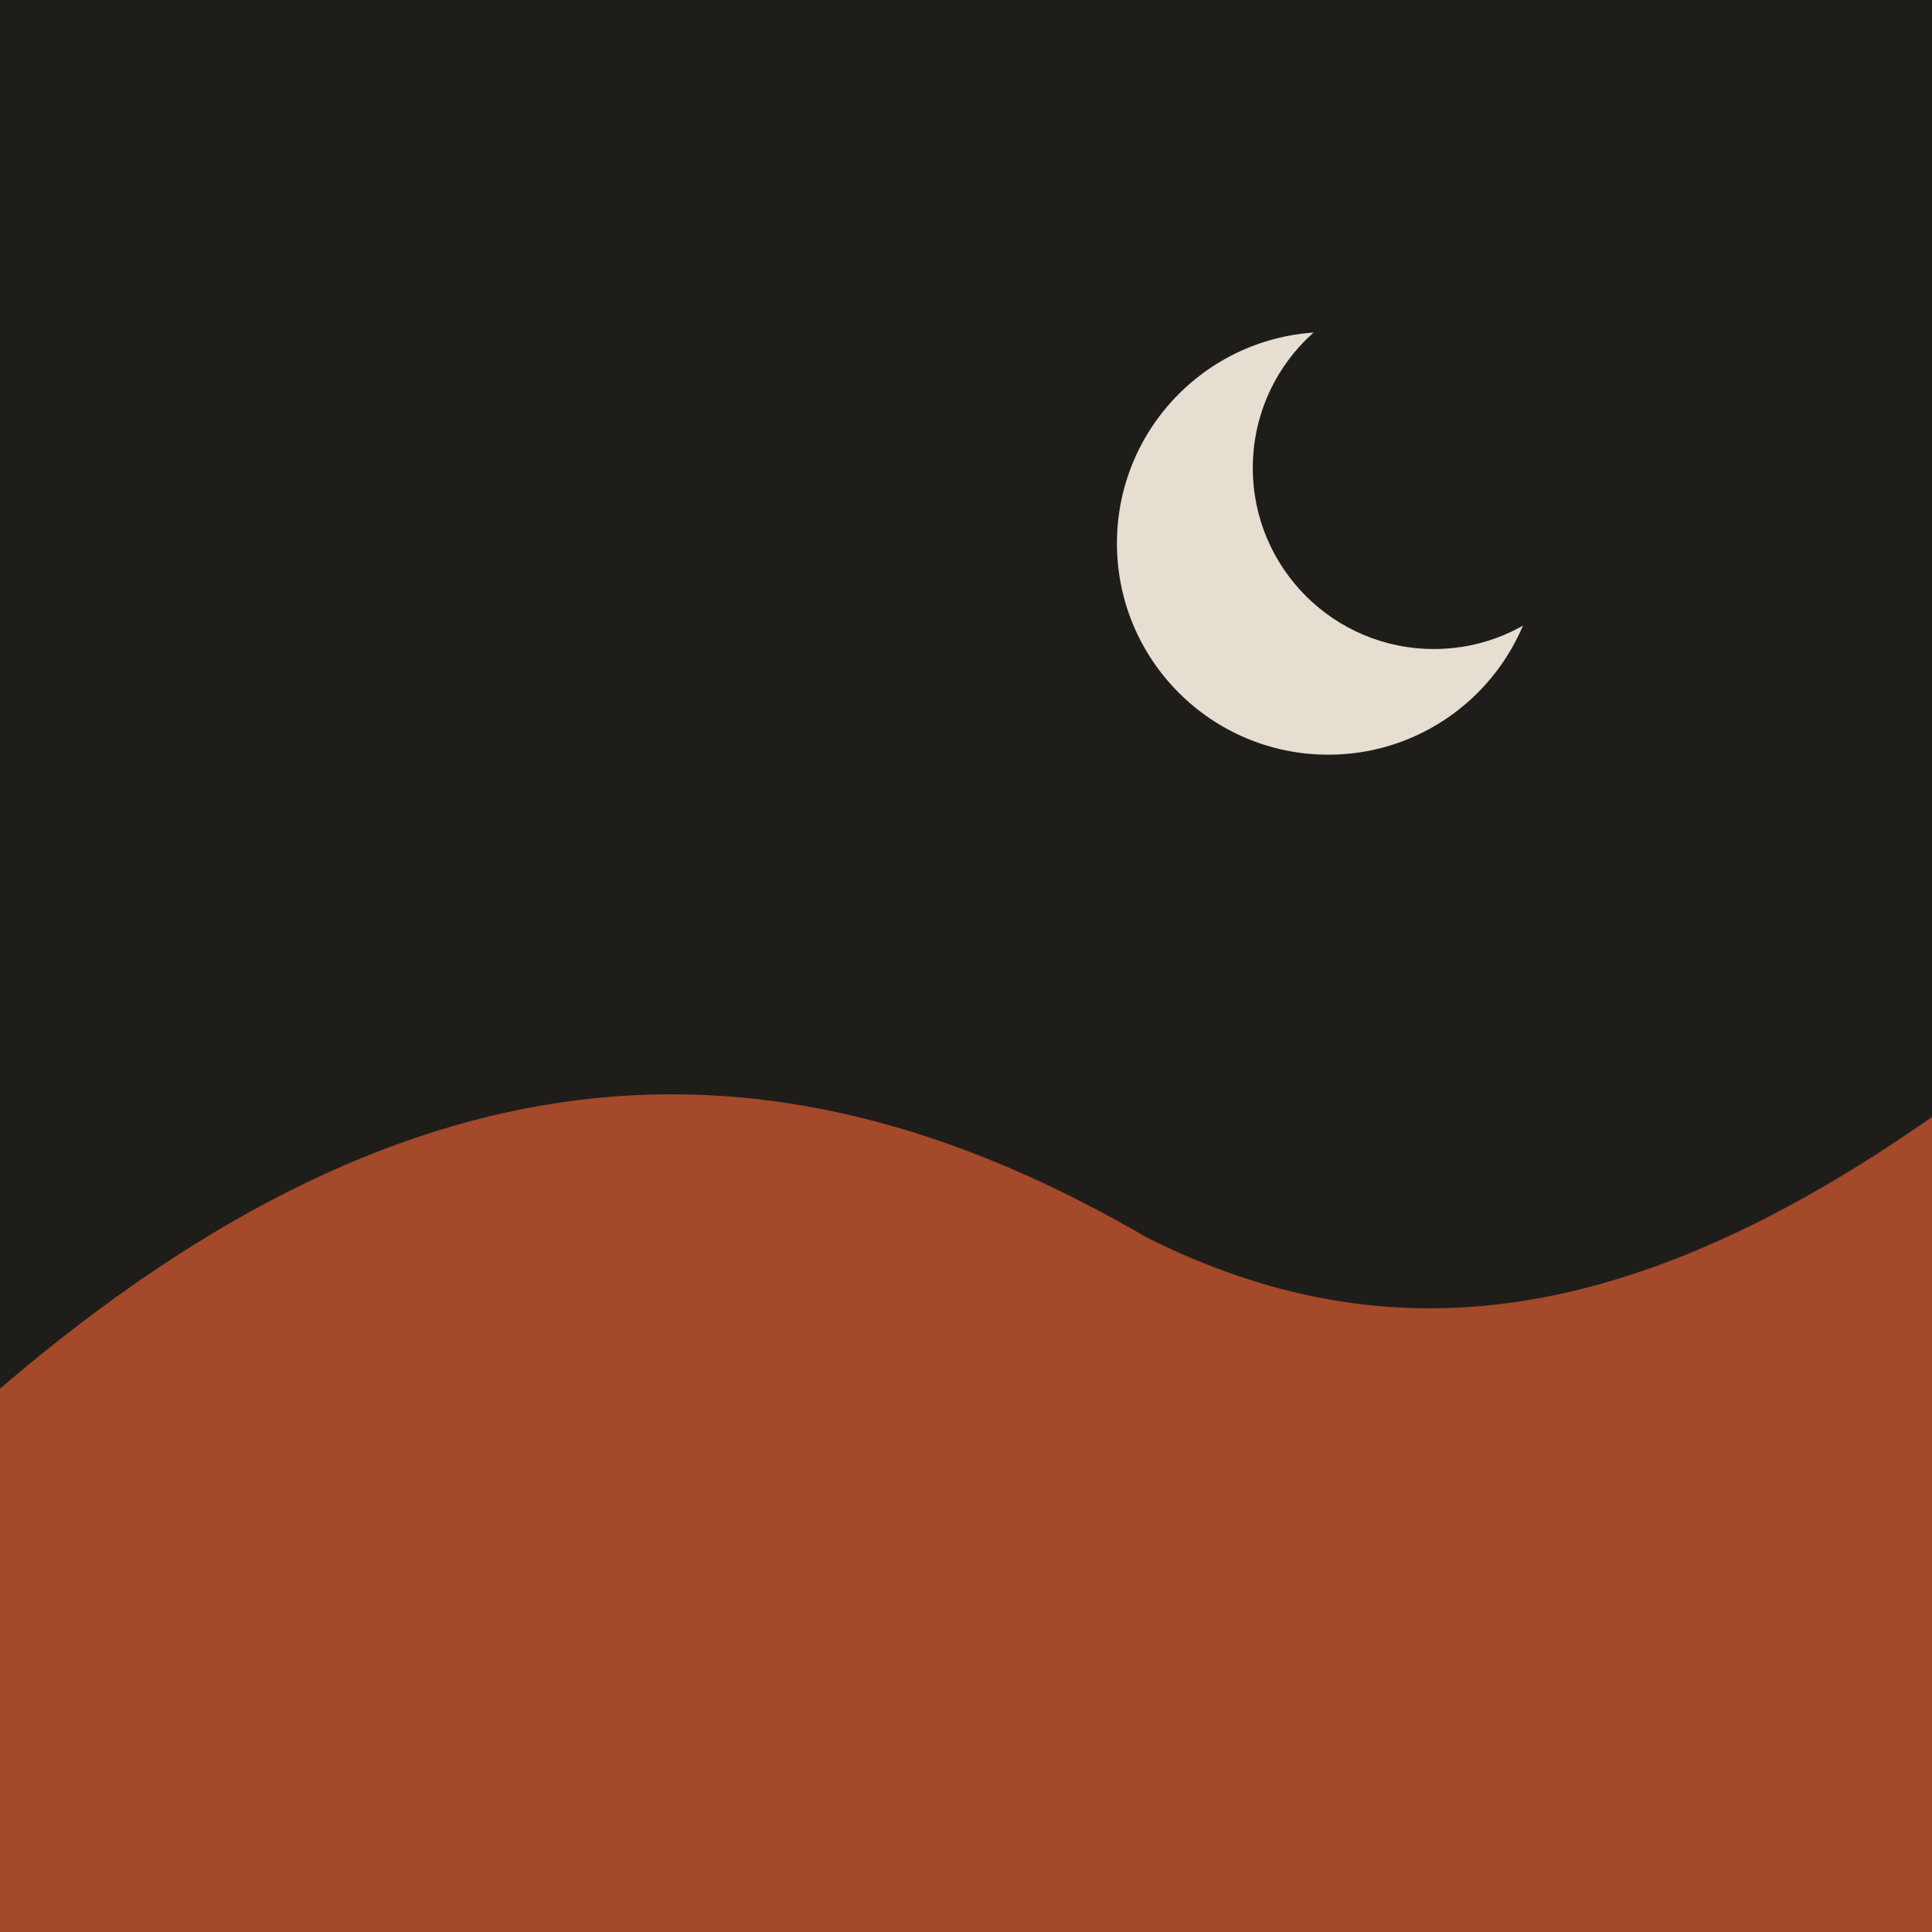
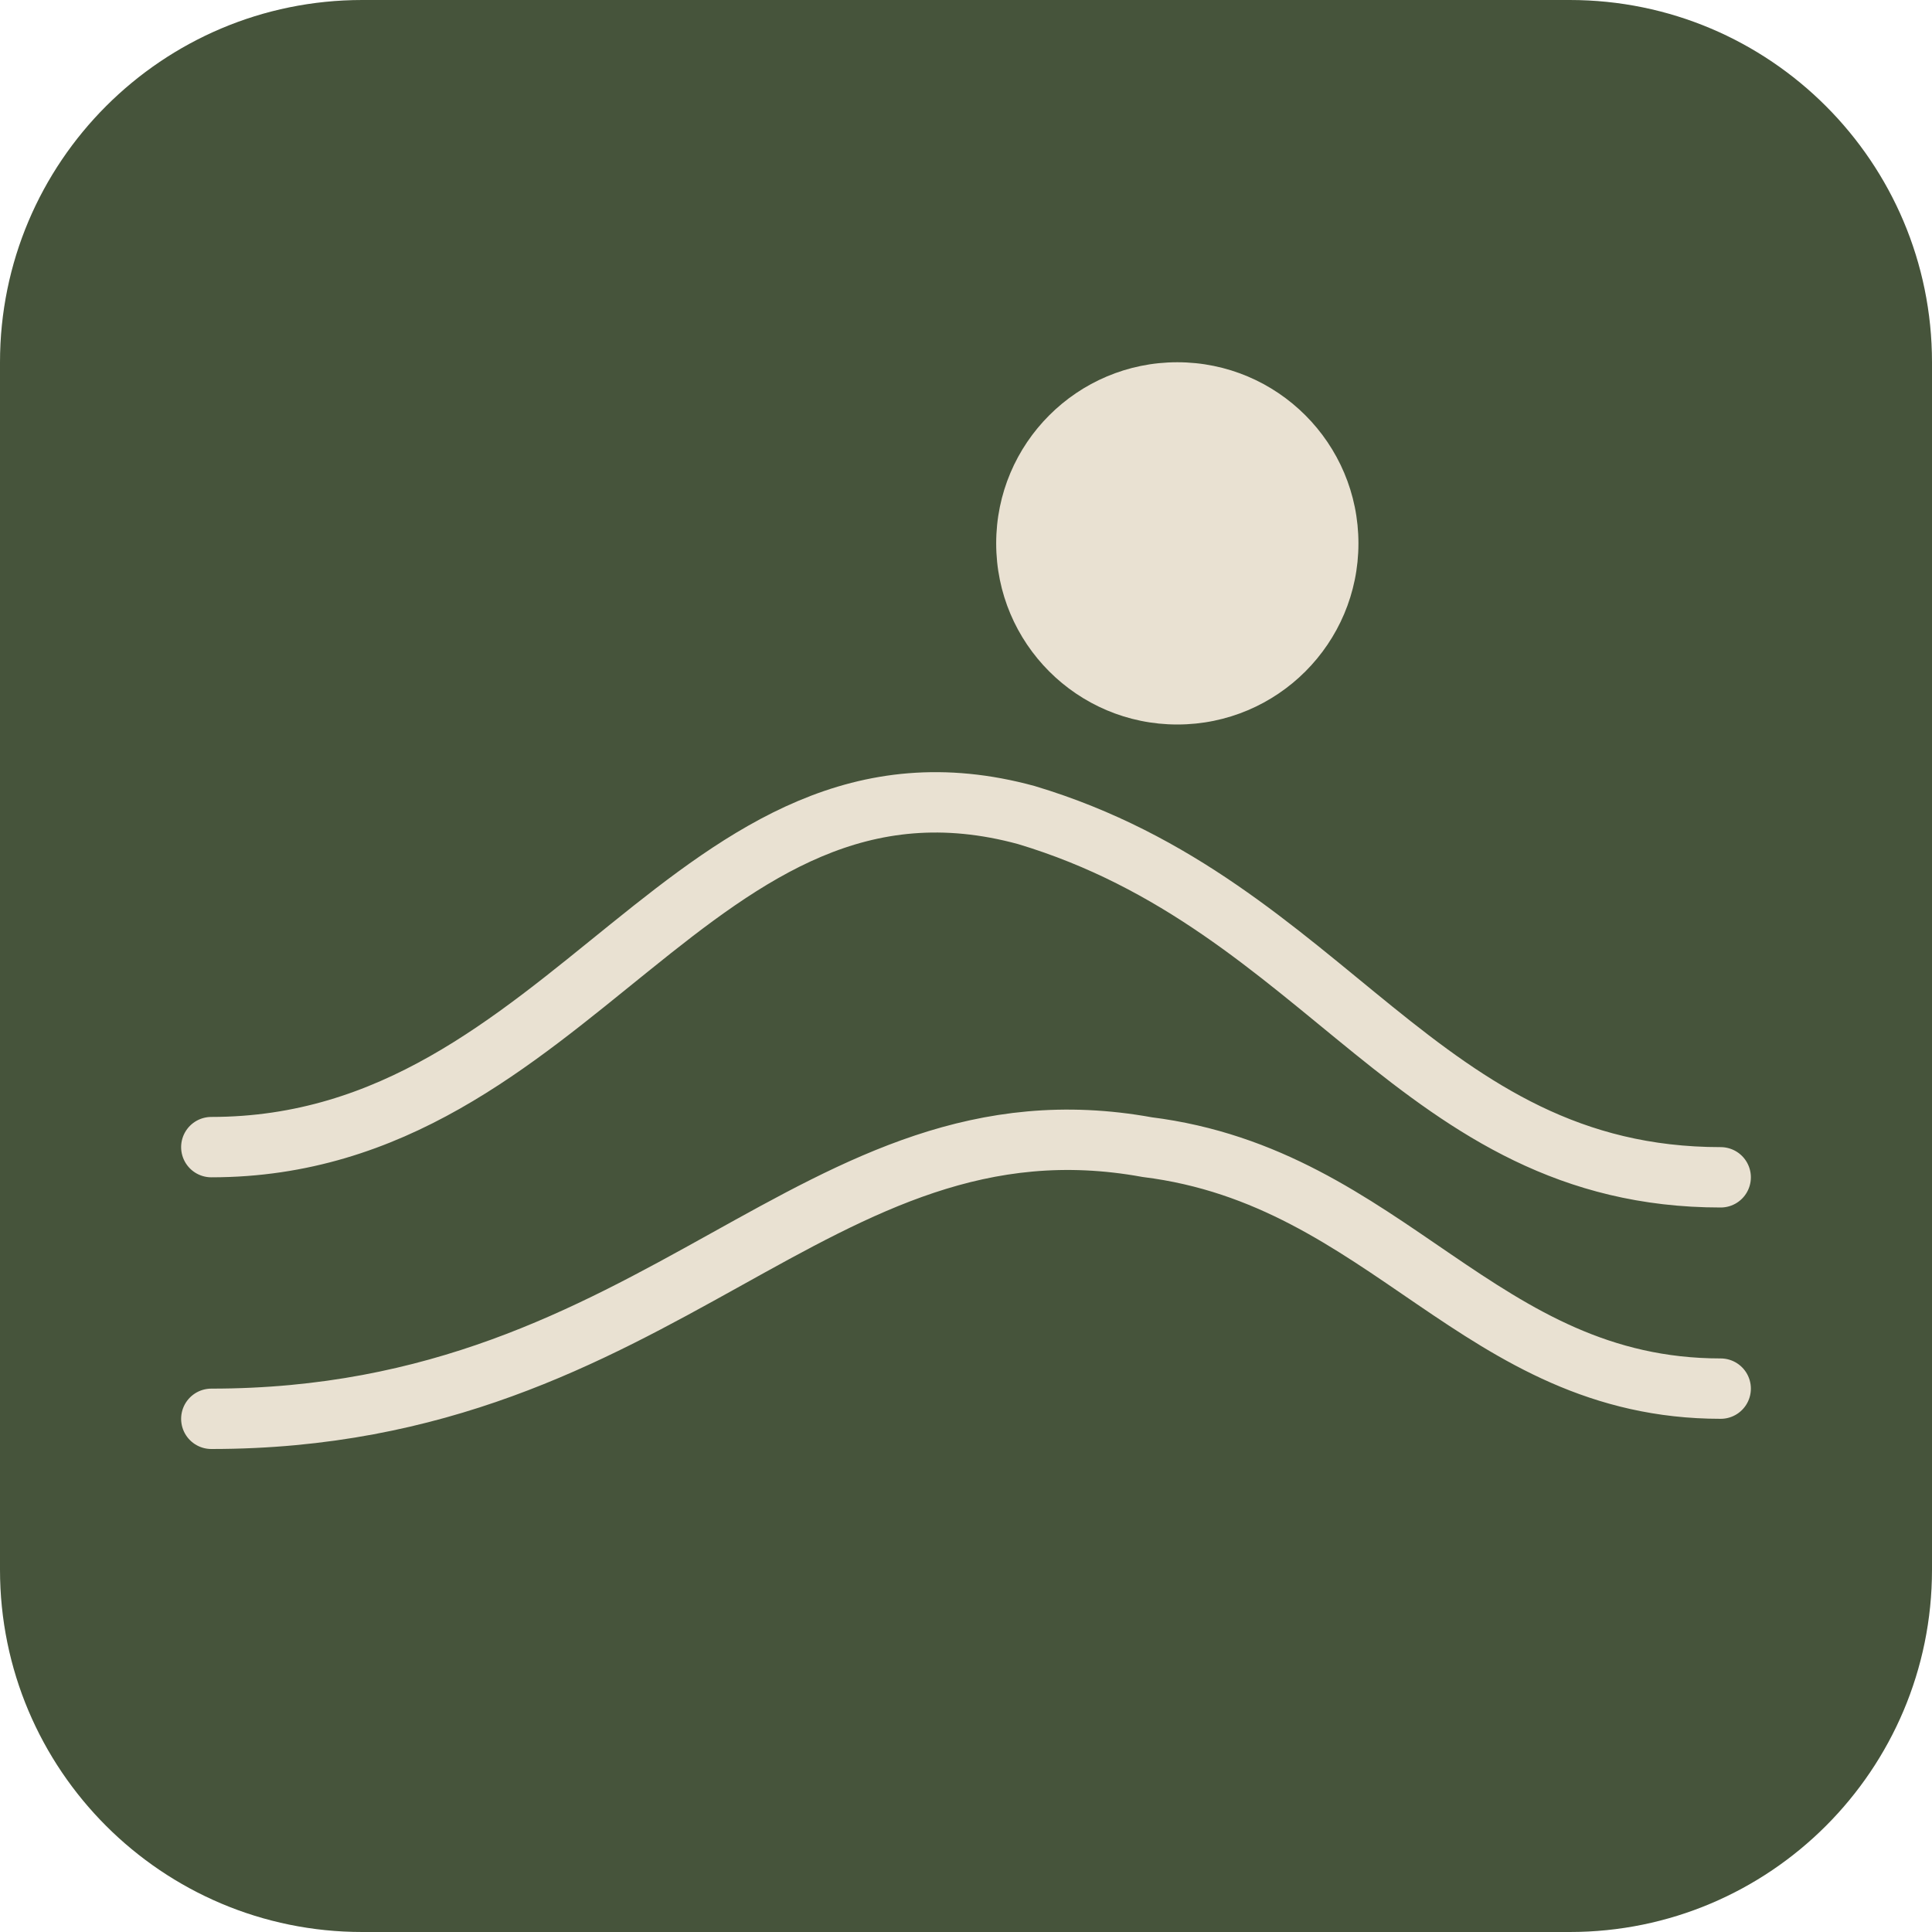
<svg xmlns="http://www.w3.org/2000/svg" viewBox="0 0 64 64">
-   <rect width="64" height="64" fill="#1f1d1a" />
-   <path d="M0 46 C14 34 26 34 38 41 C46 45 54 44 64 37 L64 64 L0 64 Z" fill="#a4492a" />
-   <circle cx="44" cy="18" r="7" fill="#e6ded1" />
-   <circle cx="47.5" cy="15.5" r="6" fill="#1f1d1a" />
+   <rect width="64" height="64" rx="12" fill="#46543b" />
+   <g transform="translate(4 6)" fill="none" stroke="#e9e1d2" stroke-width="2" stroke-linecap="round">
+     <circle cx="35" cy="12" r="6" fill="#e9e1d2" stroke="none" />
+     <path d="M3 32C15 32 19 18 30 21C40 24 43 33 53 33M3 41C18 41 23 30 34 32C42 33 45 40 53 40" />
+   </g>
</svg>
